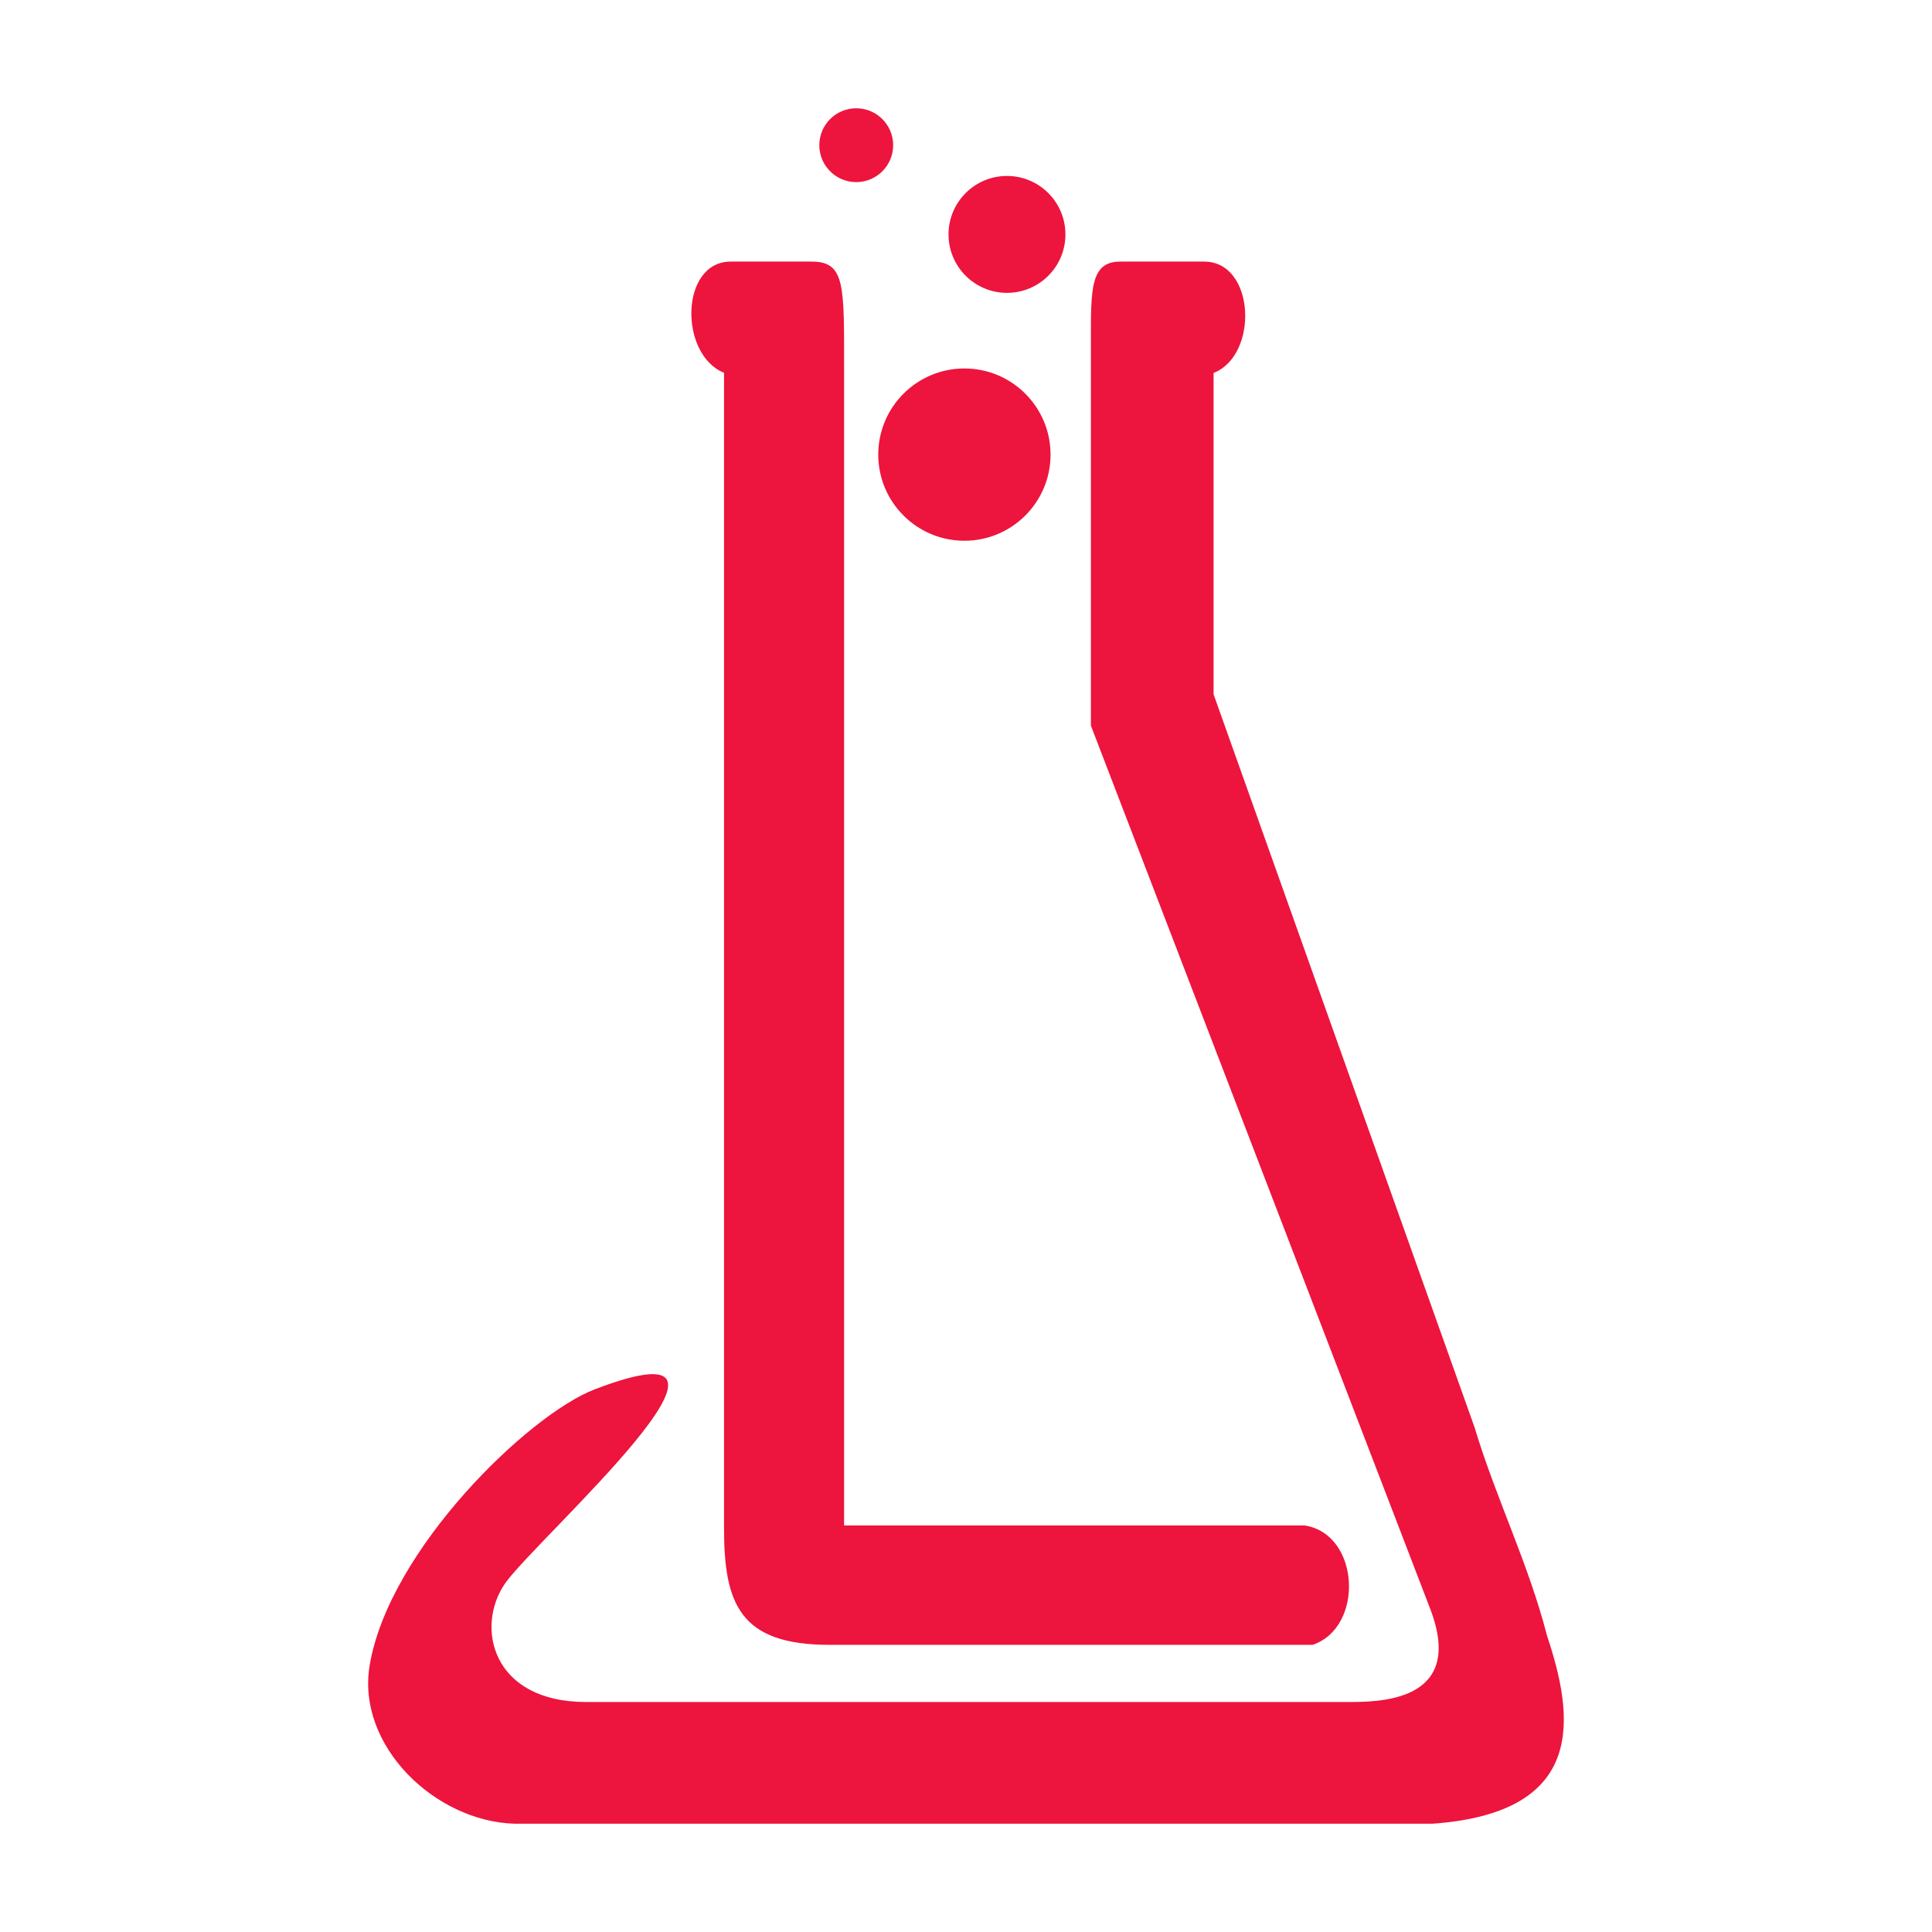
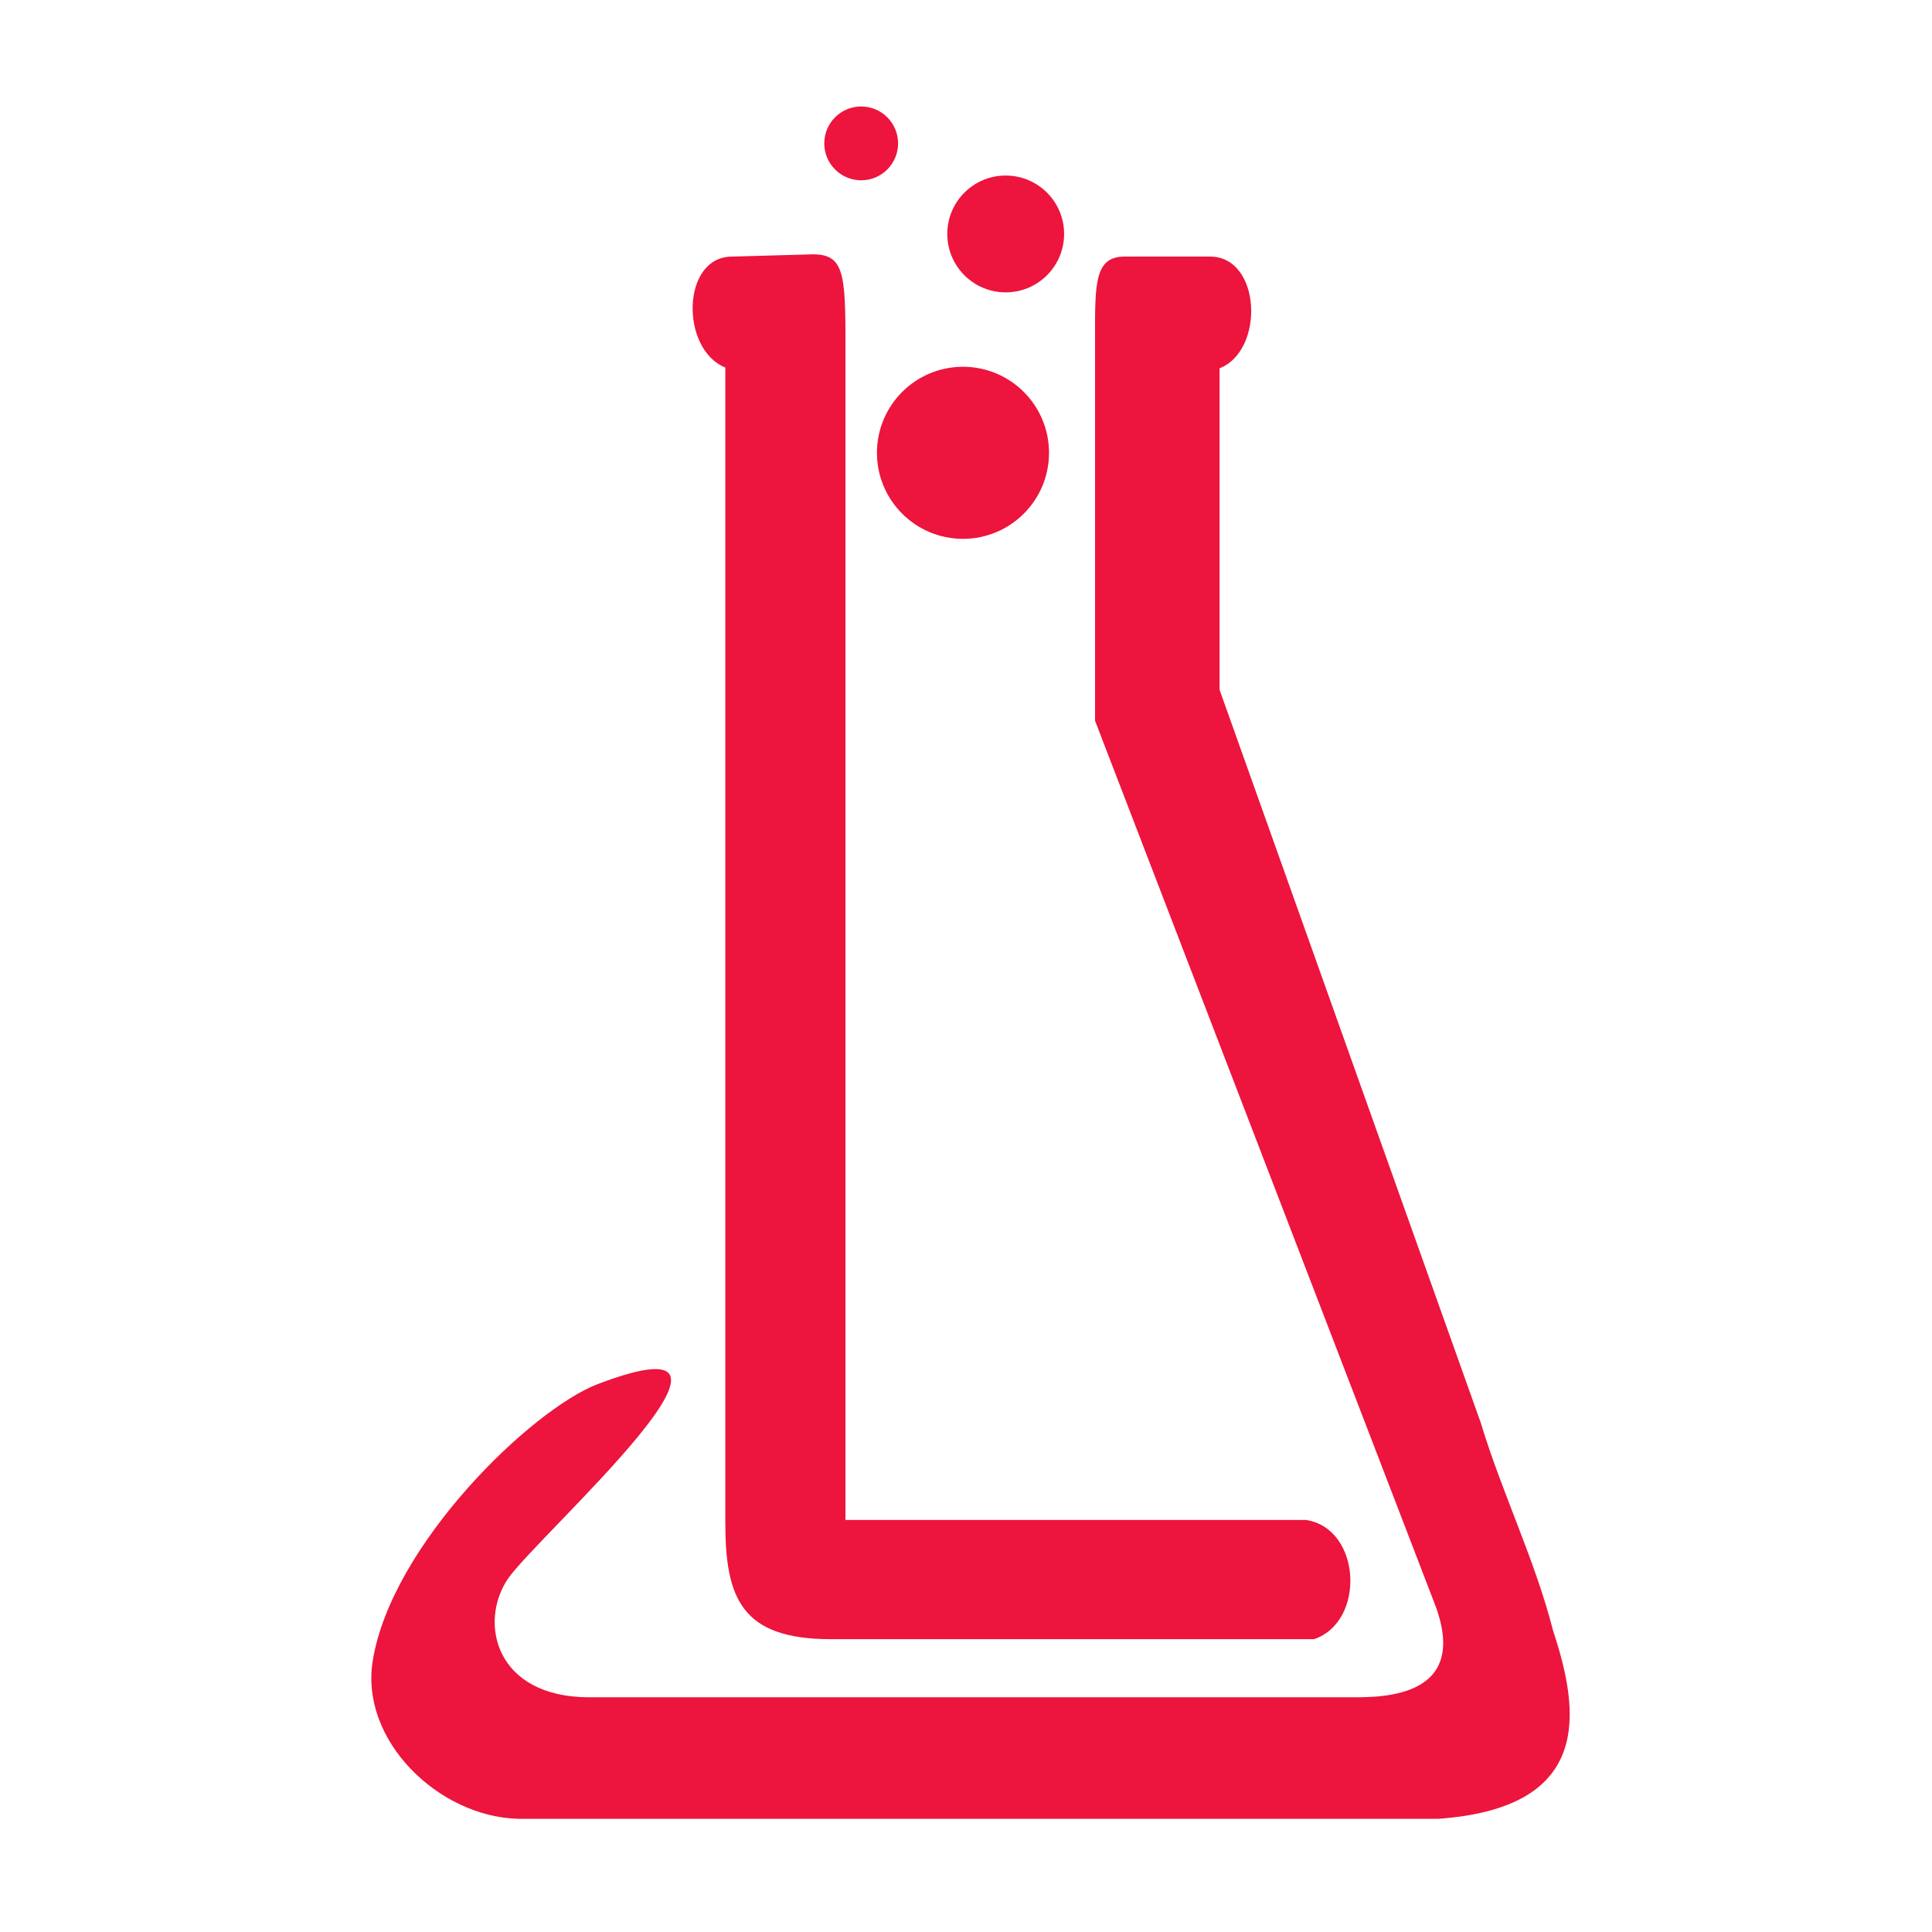
- <svg xmlns="http://www.w3.org/2000/svg" width="256" height="256" viewBox="0 0 256 256" id="svg2" version="1.1">
-   <defs id="defs4">
- 
- 
- 
- 
- 
- 
- 
- 
- 
- 
- 
- 
- 
- 
- 
- 	
- 	
- 	
- 	
- 	
- 	
- 	
- </defs>
-   <g id="layer1" transform="translate(-193.2257,-501.5999)">
-     <rect style="opacity:1;fill:#180206;fill-opacity:1;stroke:none" id="rect4312" width="256" height="256" x="193.226" y="226.6" />
-     <path d="m 341.677,536.262 c -3.965,0 -3.915,3.585 -3.9,10.736 l 0,50.756 44.951,117.007 c 4.801,12.496 -7.005,12.365 -11.05,12.365 l -100.769,0 c -12.522,0 -14.712,-9.943 -10.789,-15.671 3.923,-5.728 37.93,-35.728 11.913,-25.762 -8.823,3.38 -27.292,21.328 -29.828,36.593 -1.769,10.644 8.696,20.681 19.233,20.967 l 121.593,0 c 20.646,-1.468 18.729,-14.296 15.176,-24.934 -2.421,-9.459 -6.792,-18.261 -9.599,-27.602 l -34.576,-97.115 0,-42.585 c 6.016,-2.363 5.515,-14.755 -1.248,-14.755 z" id="path3444" style="stroke:none;fill:#ed143d;fill-opacity:1" />
-     <path style="color:#000000;font-style:normal;font-variant:normal;font-weight:normal;font-stretch:normal;font-size:medium;line-height:normal;font-family:sans-serif;text-indent:0;text-align:start;text-decoration:none;text-decoration-line:none;text-decoration-style:solid;text-decoration-color:#000000;letter-spacing:normal;word-spacing:normal;text-transform:none;direction:ltr;block-progression:tb;writing-mode:lr-tb;baseline-shift:baseline;text-anchor:start;white-space:normal;clip-rule:nonzero;display:inline;overflow:visible;visibility:visible;opacity:1;isolation:auto;mix-blend-mode:normal;color-interpolation:sRGB;color-interpolation-filters:linearRGB;solid-color:#000000;solid-opacity:1;fill-opacity:1;fill-rule:nonzero;stroke:none;stroke-width:15;stroke-linecap:round;stroke-linejoin:round;stroke-miterlimit:4;stroke-dasharray:none;stroke-dashoffset:0;stroke-opacity:1;color-rendering:auto;image-rendering:auto;shape-rendering:auto;text-rendering:auto;enable-background:accumulate;fill:#ed143d" d="m 290.055,536.262 c -6.74,0 -6.866,12.336 -0.891,14.734 l 0,153.082 c 0,10.003 2.066,15.472 13.964,15.472 l 64.022,0 c 6.873,-2.303 6.303,-14.715 -1.077,-15.821 l -61.001,0 0,-152.778 c 0,-11.558 0.199,-14.689 -4.314,-14.689 z" id="rect4270" />
-     <path style="opacity:1;fill-opacity:1;stroke:none;fill:#ed143d" d="m 332.428,561.838 a 11.414,11.414 0 0 1 -11.414,11.414 11.414,11.414 0 0 1 -11.414,-11.414 11.414,11.414 0 0 1 11.414,-11.414 11.414,11.414 0 0 1 11.414,11.414 z" id="path4291" />
-     <path style="opacity:1;fill-opacity:1;stroke:none;fill:#ed143d" d="m 334.4,532.66 a 7.745,7.745 0 0 1 -7.745,7.745 7.745,7.745 0 0 1 -7.745,-7.745 7.745,7.745 0 0 1 7.745,-7.745 7.745,7.745 0 0 1 7.745,7.745 z" id="path4293" />
-     <path style="opacity:1;fill-opacity:1;stroke:none;fill:#ed143d" d="m 311.573,520.839 a 4.892,4.892 0 0 1 -4.892,4.892 4.892,4.892 0 0 1 -4.892,-4.892 4.892,4.892 0 0 1 4.892,-4.892 4.892,4.892 0 0 1 4.892,4.892 z" id="path4295" />
+ <svg xmlns="http://www.w3.org/2000/svg" height="256" width="256" version="1.1" viewBox="0 0 256 256">
+   <g transform="translate(-193 -502)">
+     <path d="m342 536c-3.96 0-3.91 3.59-3.9 10.7v50.8l45 117c4.8 12.5-7 12.4-11 12.4h-101c-12.5 0-14.7-9.94-10.8-15.7 3.92-5.73 37.9-35.7 11.9-25.8-8.82 3.38-27.3 21.3-29.8 36.6-1.77 10.6 8.7 20.7 19.2 21h122c20.6-1.47 18.7-14.3 15.2-24.9-2.42-9.46-6.79-18.3-9.6-27.6l-34.6-97.1v-42.6c6.02-2.36 5.51-14.8-1.25-14.8z" fill="#ed143d" />
+     <path d="m290 536c-6.74 0-6.87 12.3-0.891 14.7v153c0 10 2.07 15.5 14 15.5h64c6.87-2.3 6.3-14.7-1.08-15.8h-61v-153c0-11.6 0.199-14.7-4.31-14.7z" fill="#ed143d" />
+     <path d="m332 562a11.4 11.4 0 0 1 -11.4 11.4 11.4 11.4 0 0 1 -11.4 -11.4 11.4 11.4 0 0 1 11.4 -11.4 11.4 11.4 0 0 1 11.4 11.4z" fill="#ed143d" />
+     <path d="m334 533a7.74 7.74 0 0 1 -7.74 7.74 7.74 7.74 0 0 1 -7.74 -7.74 7.74 7.74 0 0 1 7.74 -7.74 7.74 7.74 0 0 1 7.74 7.74z" fill="#ed143d" />
+     <path d="m312 521a4.89 4.89 0 0 1 -4.89 4.89 4.89 4.89 0 0 1 -4.89 -4.89 4.89 4.89 0 0 1 4.89 -4.89 4.89 4.89 0 0 1 4.89 4.89z" fill="#ed143d" />
  </g>
</svg>
